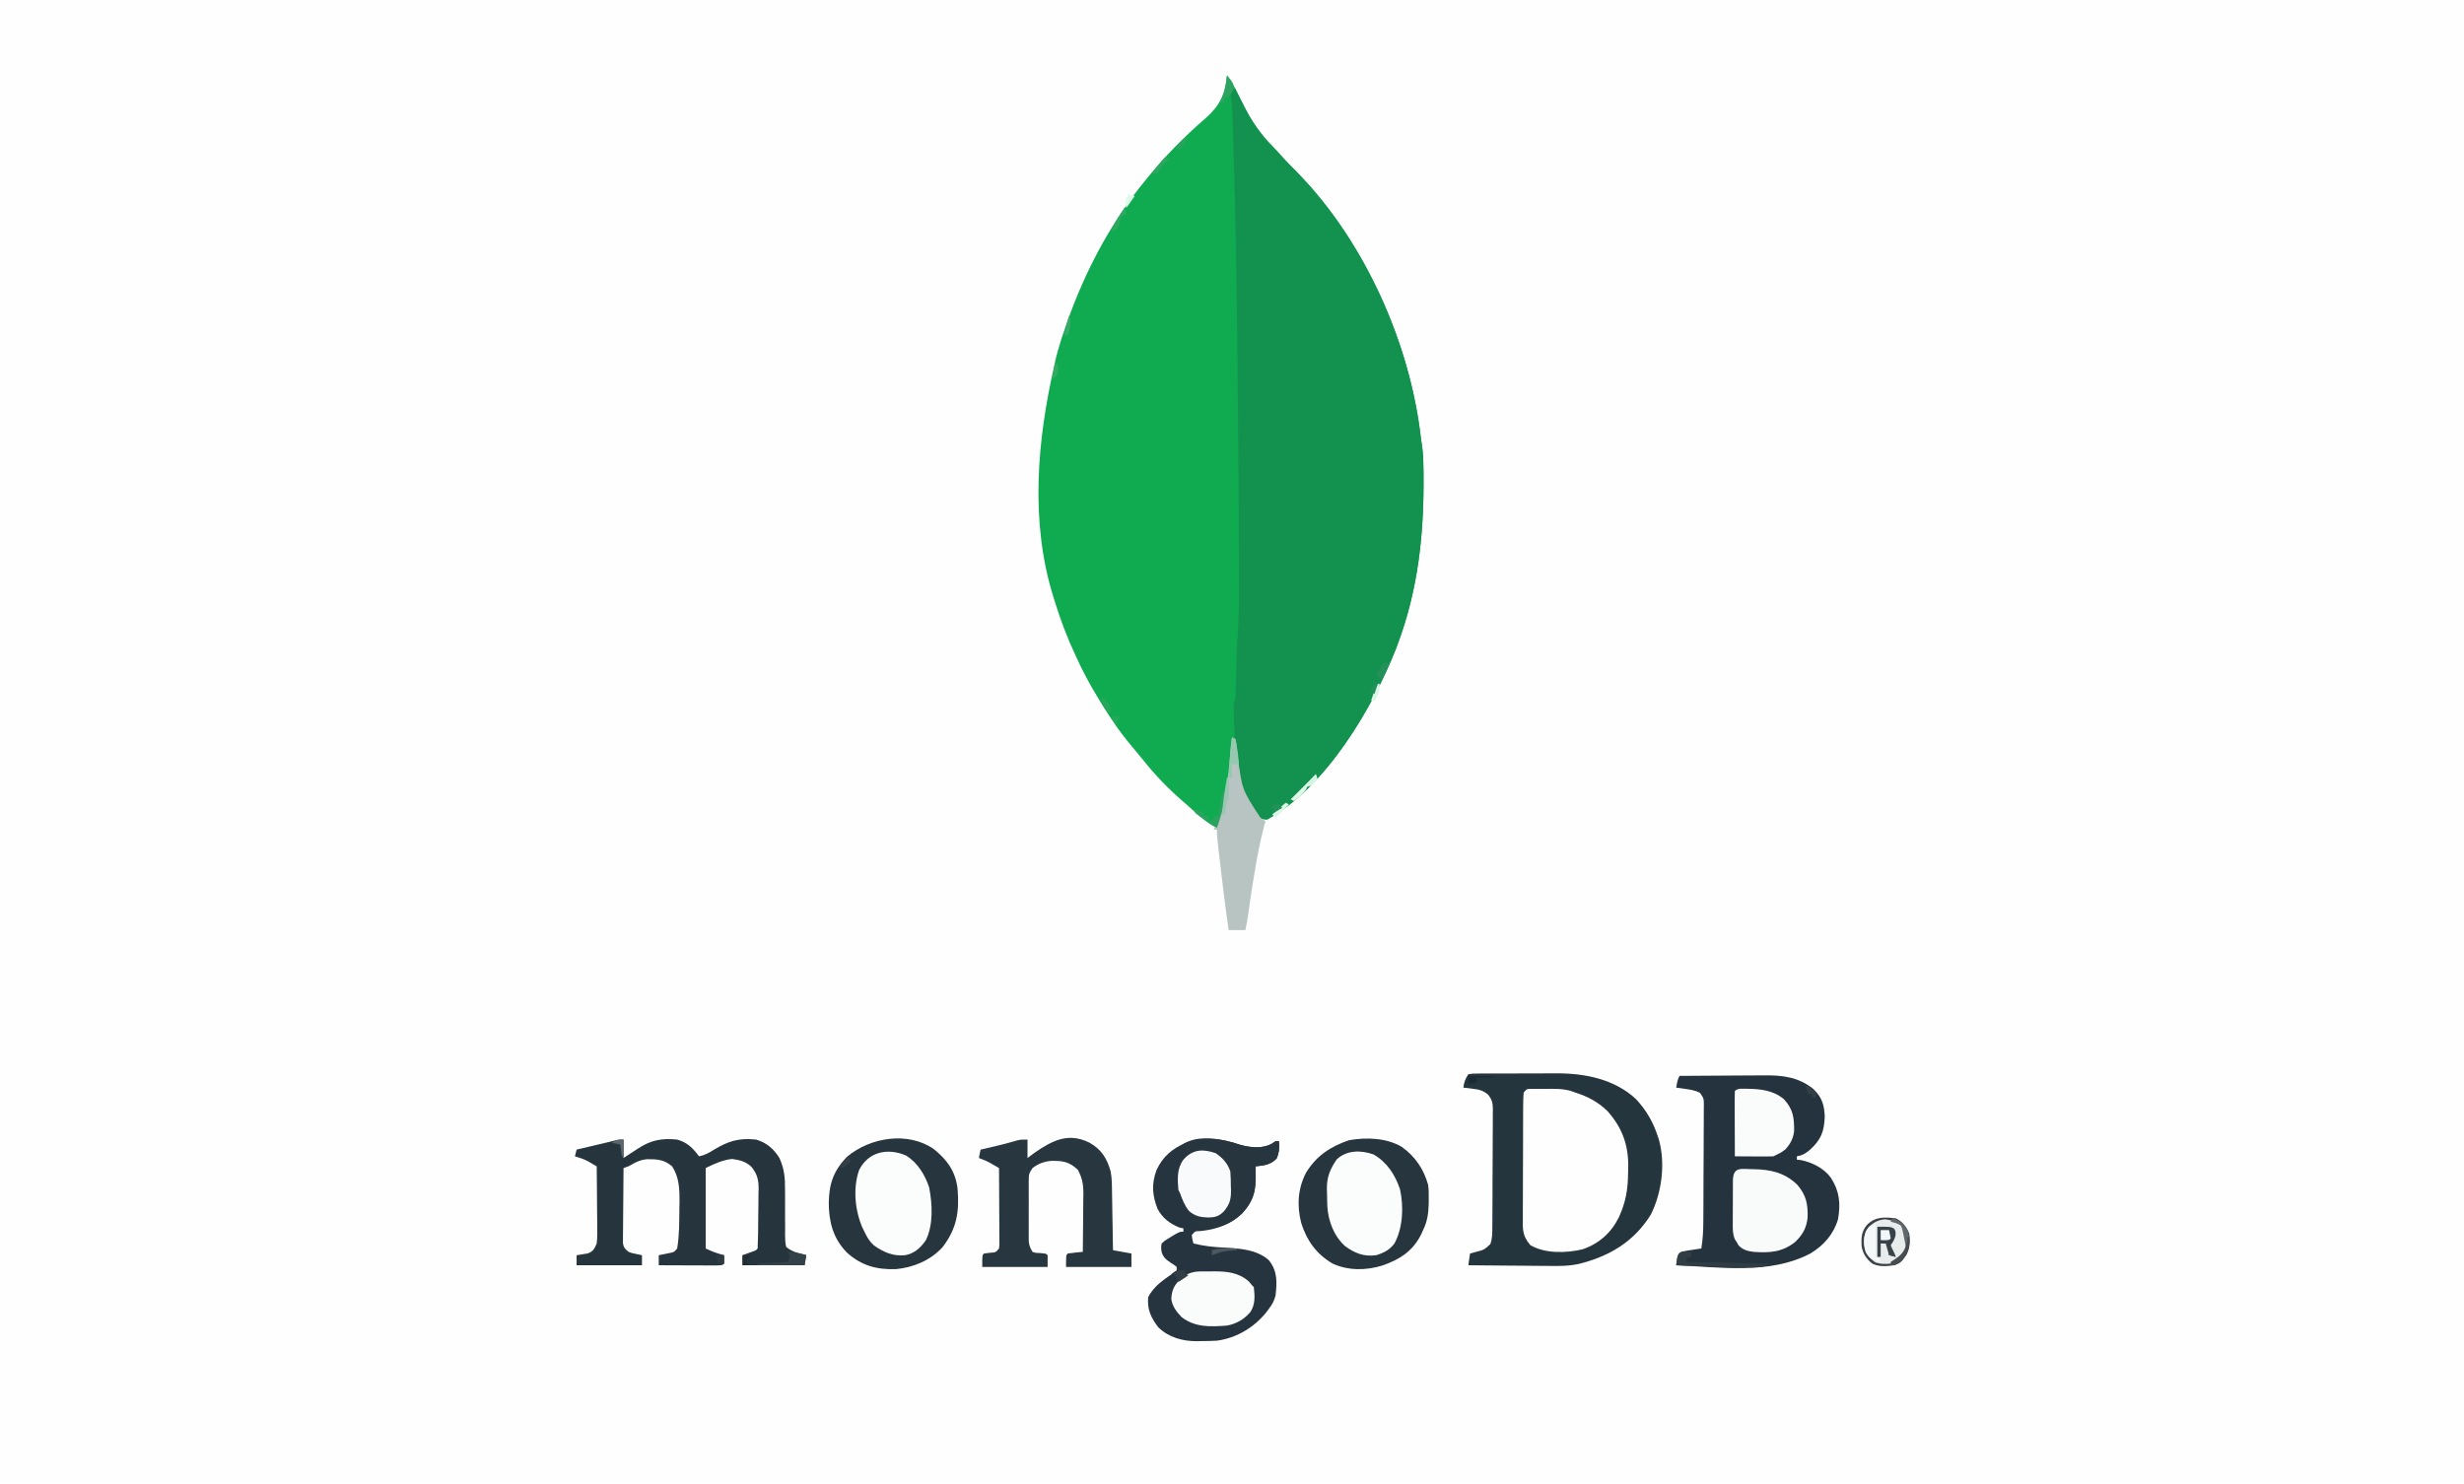
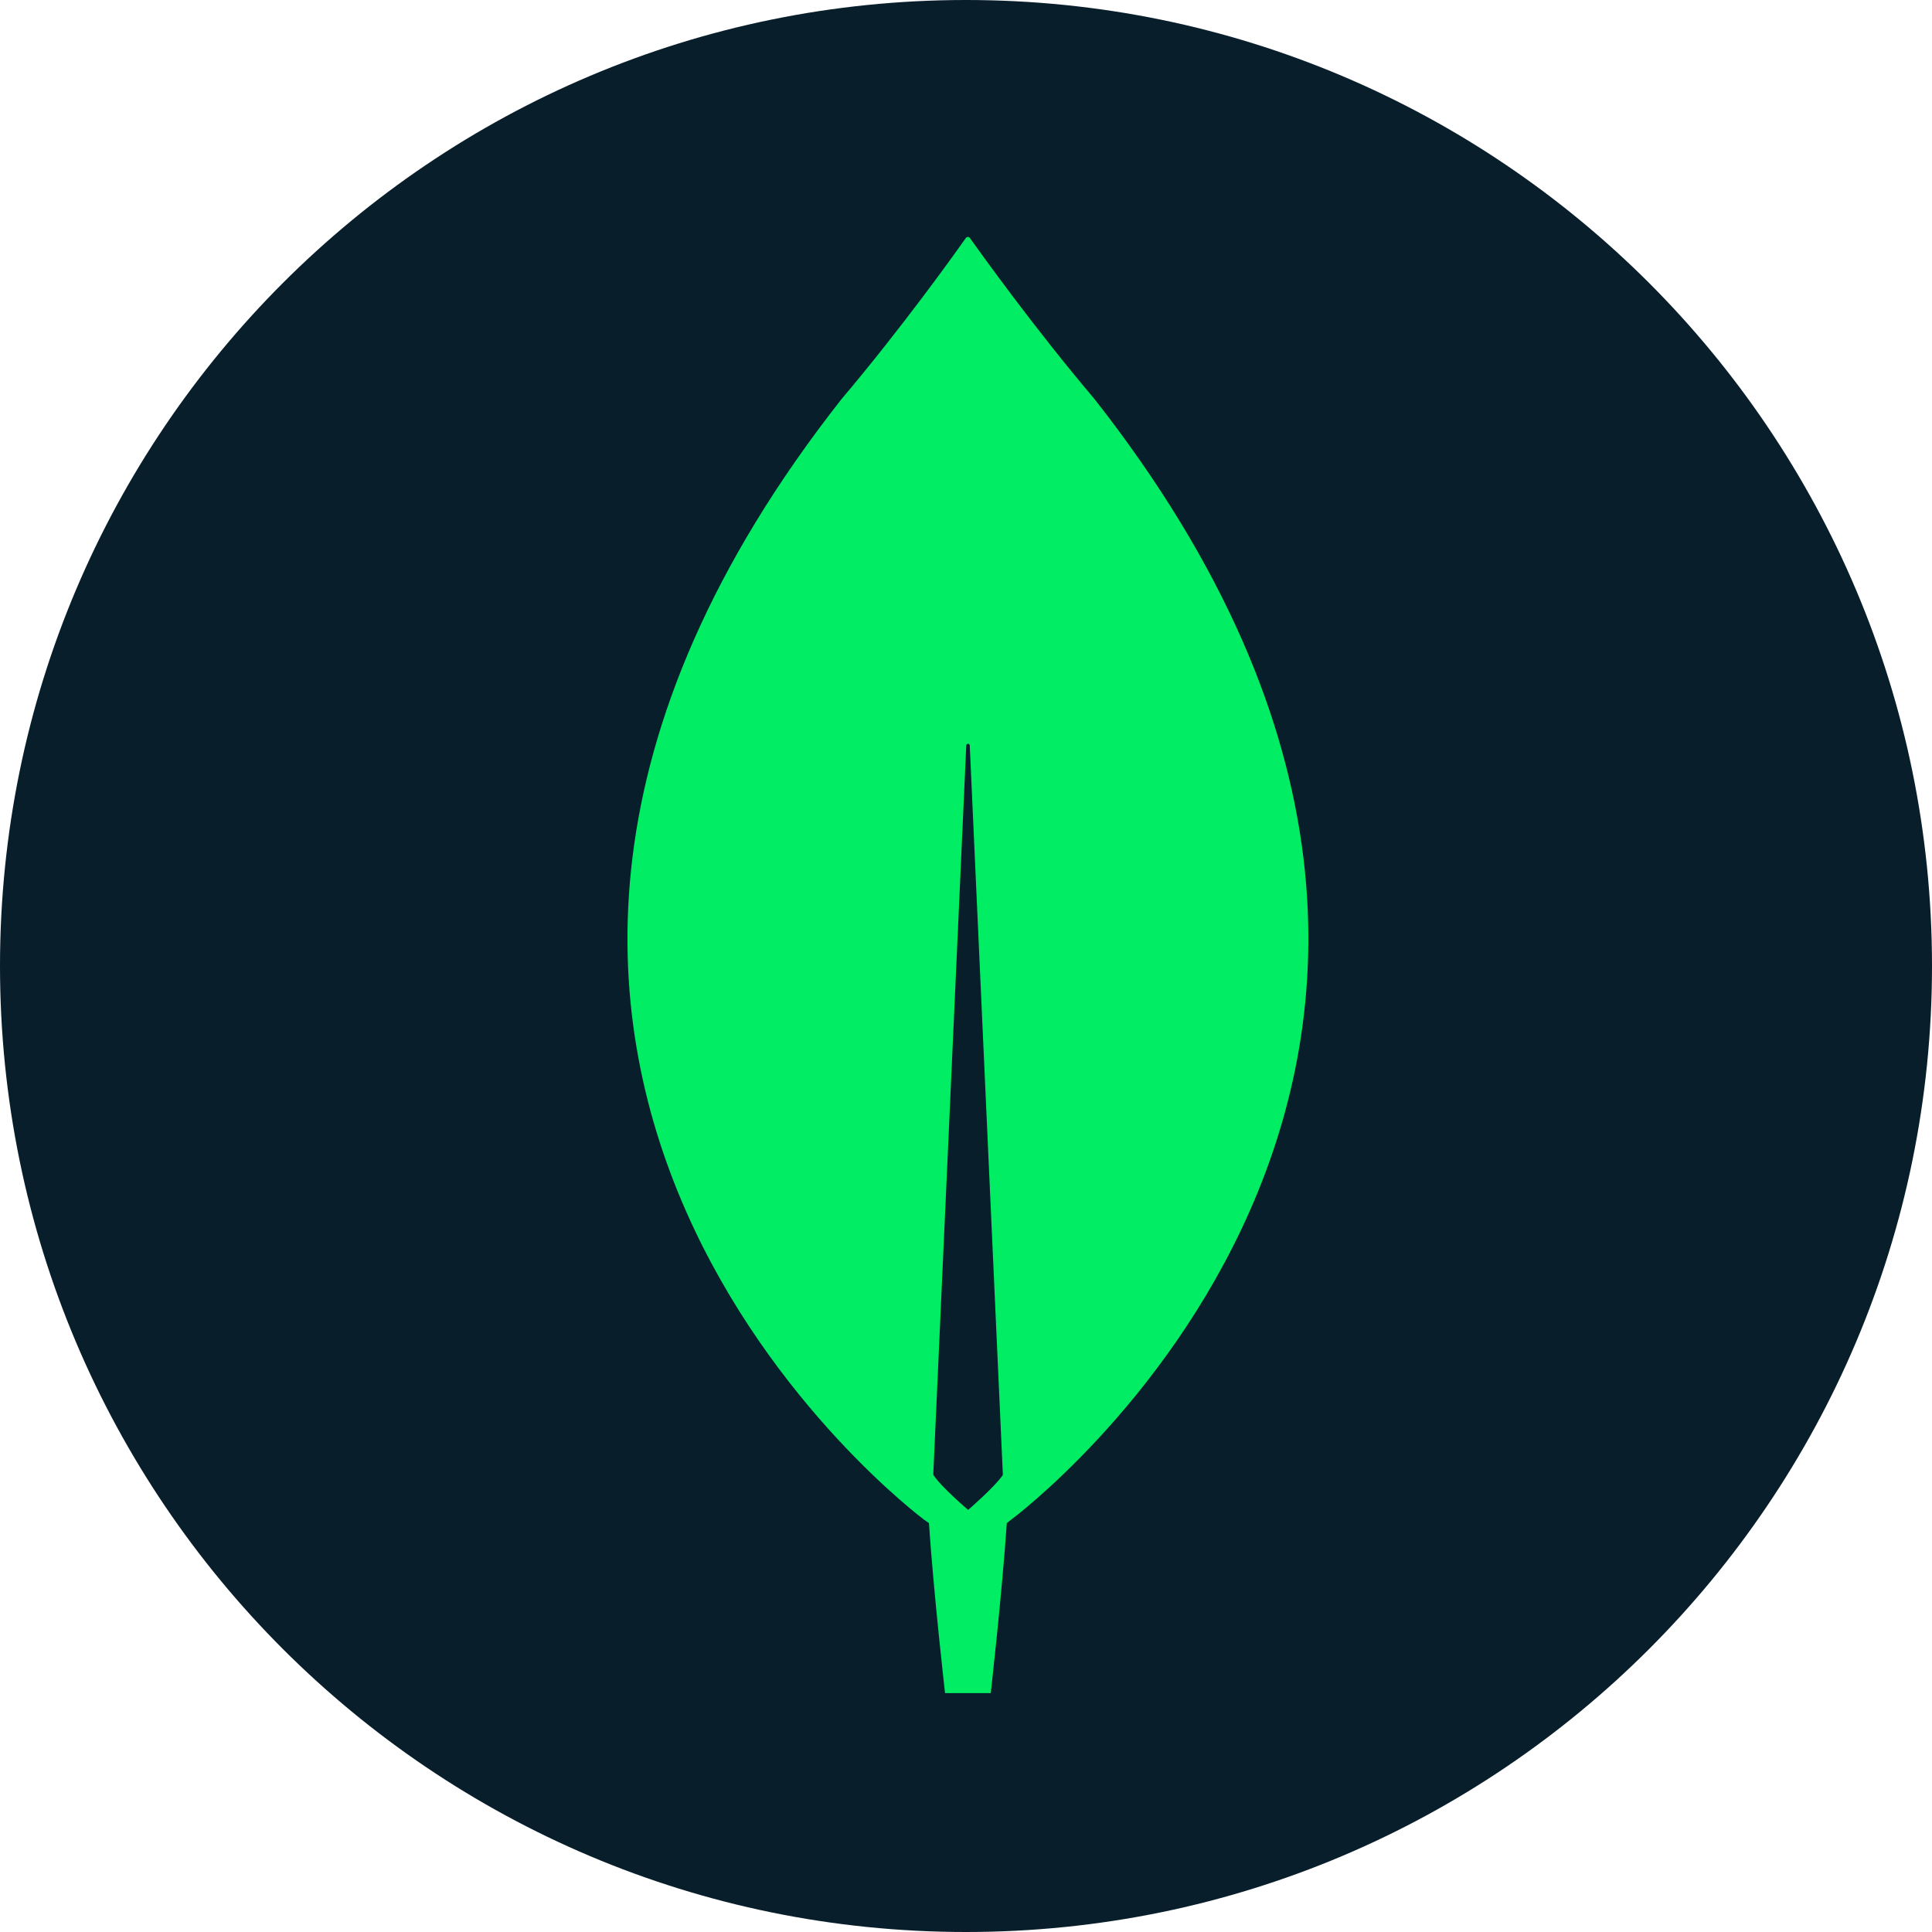
- <svg xmlns="http://www.w3.org/2000/svg" version="1.1" width="1470" height="885">
-   <path d="M0 0 C485.1 0 970.2 0 1470 0 C1470 292.05 1470 584.1 1470 885 C984.9 885 499.8 885 0 885 C0 592.95 0 300.9 0 0 Z " fill="#FEFEFE" transform="translate(0,0)" />
-   <path d="M0 0 C2.23 2.808 3.882 5.58 5.418 8.816 C6.087 10.203 6.087 10.203 6.769 11.617 C7.237 12.589 7.705 13.561 8.188 14.562 C13.359 25.084 18.725 34.189 27.293 42.332 C29.101 44.099 30.733 45.954 32.375 47.875 C35.601 51.622 39.046 55.089 42.594 58.531 C82.36 99.33 109.411 160.341 115.722 216.69 C115.942 218.52 116.22 220.343 116.517 222.163 C117.09 226.716 117.199 231.177 117.238 235.762 C117.253 237.165 117.253 237.165 117.268 238.597 C117.556 273.334 114.191 306.184 102 339 C101.658 339.924 101.317 340.849 100.965 341.801 C86.87 377.517 58.998 424.901 24 444 C20.115 443.859 19.244 443.244 16.438 440.438 C6.827 427.694 6.008 411.312 4 396 C3.9 396.855 3.8 397.711 3.696 398.592 C1.653 415.799 -0.396 432.509 -6 449 C-11.642 446.179 -15.916 442.56 -20.535 438.281 C-22.61 436.361 -24.72 434.516 -26.875 432.688 C-35.232 425.377 -42.877 417.478 -49.781 408.785 C-51.754 406.308 -53.777 403.884 -55.827 401.47 C-60.581 395.856 -64.963 390.147 -69 384 C-69.441 383.331 -69.882 382.662 -70.336 381.972 C-77.328 371.309 -83.639 360.568 -89 349 C-89.335 348.29 -89.67 347.58 -90.015 346.849 C-95.202 335.814 -99.469 324.668 -103 313 C-103.223 312.289 -103.446 311.578 -103.675 310.845 C-117.541 266.068 -113.238 218.012 -103 173 C-102.834 172.241 -102.668 171.481 -102.498 170.699 C-101.549 166.392 -100.36 162.192 -99 158 C-98.691 157.046 -98.383 156.092 -98.065 155.108 C-87.04 121.6 -71.39 90.368 -49 63 C-48.286 62.115 -48.286 62.115 -47.558 61.212 C-37.098 48.299 -25.284 36.361 -12.714 25.503 C-4.295 18.121 -0.983 11.015 0 0 Z " fill="#10AA50" transform="translate(732,45)" />
-   <path d="M0 0 C0.66 0 1.32 0 2 0 C2.445 0.884 2.445 0.884 2.899 1.785 C4.277 4.508 5.669 7.222 7.062 9.938 C7.528 10.864 7.994 11.79 8.475 12.744 C13.497 22.482 20.012 30.257 27.562 38.125 C28.256 38.858 28.95 39.591 29.666 40.346 C32.975 43.841 36.303 47.316 39.66 50.766 C79.322 91.852 106.384 152.094 112.722 208.69 C112.942 210.52 113.22 212.343 113.517 214.163 C114.09 218.716 114.199 223.177 114.238 227.762 C114.248 228.697 114.258 229.633 114.268 230.597 C114.556 265.334 111.191 298.184 99 331 C98.488 332.386 98.488 332.386 97.965 333.801 C83.87 369.517 55.998 416.901 21 436 C17.115 435.859 16.244 435.244 13.438 432.438 C2.353 417.74 1.811 397.427 1.312 379.75 C1.265 378.447 1.218 377.144 1.17 375.801 C0.867 366.265 0.867 366.265 2 364 C2.144 361.719 2.227 359.434 2.281 357.148 C2.3 356.457 2.318 355.765 2.337 355.052 C2.396 352.827 2.448 350.601 2.5 348.375 C2.569 345.487 2.642 342.599 2.719 339.711 C2.738 338.976 2.757 338.24 2.777 337.483 C2.908 332.915 3.176 328.378 3.523 323.82 C4.388 311.49 4.151 299.107 4.129 286.754 C4.125 284.469 4.123 282.184 4.121 279.899 C4.084 233.862 3.568 187.827 3.032 141.794 C3.002 139.159 2.972 136.523 2.941 133.888 C2.586 102.999 1.995 72.121 1.066 41.244 C1.001 39.091 0.937 36.937 0.873 34.783 C0.754 30.804 0.628 26.826 0.5 22.848 C0.465 21.676 0.429 20.504 0.393 19.297 C0.229 14.418 0.001 9.606 -0.594 4.76 C-0.795 2.899 -0.795 2.899 -1 1 C-0.67 0.67 -0.34 0.34 0 0 Z " fill="#13914F" transform="translate(735,53)" />
-   <path d="M0 0 C8.059 -0.07 16.117 -0.123 24.176 -0.155 C27.919 -0.171 31.662 -0.192 35.405 -0.226 C39.023 -0.259 42.64 -0.277 46.259 -0.285 C47.633 -0.29 49.007 -0.301 50.381 -0.317 C61.469 -0.443 71.215 0.707 80 8 C85.067 12.97 86.415 17.512 86.625 24.562 C86.222 33.323 84.389 38.014 78 43.938 C75.376 46.187 73.419 47.397 70 48 C70 48.66 70 49.32 70 50 C70.825 50.083 71.65 50.165 72.5 50.25 C79.326 51.713 86.242 55.148 90.379 60.926 C95.429 68.795 96.199 76.305 94.539 85.574 C91.878 94.544 85.955 101.254 78 106 C53.837 118.694 24.193 114.098 -2 113 C-1.25 107.25 -1.25 107.25 1 105 C3.82 104.367 3.82 104.367 7.125 103.875 C8.221 103.707 9.316 103.54 10.445 103.367 C11.288 103.246 12.131 103.125 13 103 C13.855 97.805 14.158 92.802 14.177 87.542 C14.184 86.726 14.19 85.911 14.197 85.071 C14.216 82.396 14.228 79.722 14.238 77.047 C14.242 76.13 14.246 75.214 14.251 74.269 C14.271 69.429 14.286 64.589 14.295 59.748 C14.306 54.745 14.341 49.743 14.38 44.74 C14.406 40.892 14.415 37.044 14.418 33.195 C14.423 31.35 14.435 29.505 14.453 27.66 C14.478 25.086 14.477 22.514 14.47 19.94 C14.489 18.795 14.489 18.795 14.509 17.626 C14.475 13.416 14.475 13.416 12.159 10.049 C9.373 8.695 6.814 8.245 3.75 7.812 C2.672 7.654 1.595 7.495 0.484 7.332 C-0.335 7.222 -1.155 7.113 -2 7 C-1.125 2.25 -1.125 2.25 0 0 Z " fill="#24333D" transform="translate(1002,642)" />
-   <path d="M0 0 C6.105 1.716 13.277 2.532 18.961 -0.625 C19.703 -1.111 20.446 -1.597 21.211 -2.098 C21.871 -2.098 22.531 -2.098 23.211 -2.098 C23.528 1.868 23.371 4.517 21.836 8.215 C18.12 12.019 14.362 12.332 9.211 12.902 C9.263 14.405 9.263 14.405 9.316 15.938 C9.583 26.612 8.632 32.962 1.156 41.047 C-5.657 47.546 -14.02 50.474 -23.289 51.465 C-26.841 51.545 -26.841 51.545 -28.789 53.902 C-28.469 56.505 -28.469 56.505 -27.789 58.902 C-21.862 60.37 -16.069 61.065 -9.977 61.34 C-0.635 61.81 9.963 62.398 17.211 68.902 C22.451 75.513 22.038 81.905 21.211 89.902 C20.398 93.073 19.178 95.302 17.211 97.902 C16.651 98.65 16.092 99.398 15.516 100.168 C8.181 109.136 -2.237 115.393 -13.789 116.902 C-16.894 117.087 -19.991 117.133 -23.102 117.152 C-24.307 117.183 -24.307 117.183 -25.537 117.215 C-34.159 117.27 -42.473 115.046 -48.789 108.902 C-53.102 103.193 -55.521 98.218 -54.789 90.902 C-51.443 84.449 -46.07 80.908 -40.238 76.82 C-39.43 76.187 -38.622 75.554 -37.789 74.902 C-37.789 74.242 -37.789 73.582 -37.789 72.902 C-39.287 71.687 -39.287 71.687 -41.164 70.527 C-43.962 68.594 -45.835 67.295 -46.789 63.902 C-47.16 61.516 -47.16 61.516 -46.789 58.902 C-44.453 56.883 -44.453 56.883 -41.414 55.09 C-40.416 54.485 -39.419 53.881 -38.391 53.258 C-35.789 51.902 -35.789 51.902 -33.789 51.902 C-33.789 51.242 -33.789 50.582 -33.789 49.902 C-35.027 49.624 -35.027 49.624 -36.289 49.34 C-41.968 47.007 -46.262 43.768 -49.188 38.277 C-52.367 30.16 -52.885 23.394 -49.824 15.137 C-46.083 7.062 -40.61 2.458 -32.582 -1.066 C-21.582 -5.007 -10.801 -3.747 0 0 Z " fill="#25343E" transform="translate(739.7891,683.0977)" />
-   <path d="M0 0 C2.638 -0.388 2.638 -0.388 6.032 -0.404 C7.936 -0.423 7.936 -0.423 9.879 -0.442 C11.276 -0.44 12.673 -0.437 14.07 -0.434 C15.509 -0.438 16.947 -0.443 18.386 -0.449 C21.414 -0.458 24.442 -0.456 27.47 -0.446 C31.305 -0.435 35.139 -0.455 38.974 -0.484 C41.954 -0.503 44.935 -0.502 47.916 -0.496 C49.326 -0.496 50.736 -0.502 52.147 -0.515 C69.27 -0.646 87.33 2.862 100.191 15.027 C106.173 21.552 110.284 28.593 113 37 C113.338 38.005 113.338 38.005 113.684 39.031 C117.661 53.297 115.454 70.731 108.812 83.875 C98.736 100.023 84.144 108.63 66.065 113.164 C59.741 114.587 53.426 114.495 46.973 114.391 C45.604 114.383 44.235 114.377 42.867 114.373 C39.321 114.358 35.775 114.319 32.229 114.275 C28.588 114.233 24.948 114.215 21.307 114.195 C14.204 114.153 7.102 114.085 0 114 C0.33 111.69 0.66 109.38 1 107 C2.072 106.711 3.145 106.422 4.25 106.125 C9.356 104.814 9.356 104.814 13.086 101.435 C14.39 97.961 14.303 94.575 14.306 90.914 C14.315 90.102 14.323 89.291 14.332 88.454 C14.356 85.773 14.364 83.092 14.371 80.41 C14.38 78.545 14.389 76.679 14.398 74.813 C14.415 70.904 14.423 66.994 14.426 63.084 C14.431 58.076 14.469 53.068 14.514 48.06 C14.544 44.207 14.551 40.355 14.552 36.502 C14.556 34.656 14.569 32.809 14.59 30.963 C14.617 28.38 14.612 25.798 14.599 23.215 C14.614 22.454 14.629 21.693 14.644 20.908 C14.59 16.951 14.146 15.184 11.657 12.044 C8.57 9.669 6.528 9.152 2.688 8.688 C1.619 8.547 0.55 8.406 -0.551 8.262 C-1.763 8.132 -1.763 8.132 -3 8 C-2.453 4.625 -1.945 2.918 0 0 Z M33 11 C32.791 13.678 32.706 16.254 32.709 18.935 C32.703 19.754 32.696 20.574 32.689 21.419 C32.67 24.138 32.666 26.858 32.664 29.578 C32.658 31.467 32.651 33.355 32.644 35.244 C32.632 39.208 32.628 43.173 32.629 47.137 C32.63 52.213 32.602 57.288 32.568 62.363 C32.546 66.266 32.542 70.17 32.543 74.073 C32.54 75.944 32.531 77.814 32.516 79.685 C32.496 82.306 32.502 84.927 32.514 87.548 C32.503 88.318 32.492 89.088 32.48 89.881 C32.54 95.065 33.683 98.034 37 102 C45.67 107.151 58.667 106.804 68.256 104.445 C78.073 101.038 85.177 94.633 89.777 85.453 C94.027 76.059 95.227 68.74 95.312 58.5 C95.342 57.379 95.371 56.257 95.4 55.102 C95.499 42.012 91.7 31.797 83 22 C77.408 16.58 71.373 13.379 64 11 C62.978 10.64 61.956 10.281 60.902 9.91 C55.91 8.509 50.834 8.709 45.688 8.75 C44.687 8.742 43.686 8.735 42.654 8.727 C41.7 8.729 40.745 8.732 39.762 8.734 C38.895 8.737 38.028 8.739 37.135 8.741 C34.786 8.803 34.786 8.803 33 11 Z " fill="#25353E" transform="translate(876,641)" />
-   <path d="M0 0 C7.904 6.427 12.858 13.2 14.088 23.576 C15.233 37.372 13.632 47.339 5.105 58.48 C-2.042 66.331 -12.372 70.646 -22.805 71.57 C-34.261 71.916 -43.301 69.472 -51.93 61.676 C-60.177 53.234 -62.659 43.52 -62.75 32.062 C-62.552 20.588 -59.991 13.043 -51.961 4.586 C-38.021 -7.155 -15.426 -10.804 0 0 Z " fill="#26353E" transform="translate(557.1875,685.75)" />
-   <path d="M0 0 C7.886 5.627 13.034 13.239 15.609 22.559 C16.001 25.553 16.04 28.48 15.984 31.496 C15.975 32.289 15.966 33.081 15.956 33.898 C15.809 39.582 15.168 44.42 12.609 49.559 C12.281 50.301 11.952 51.044 11.613 51.809 C6.648 61.979 -1.009 66.961 -11.473 70.648 C-21.295 73.712 -31.886 73.895 -41.391 69.559 C-51.012 63.879 -56.763 55.92 -60.078 45.371 C-62.742 35.012 -62.157 24.704 -57.137 15.18 C-50.926 5.178 -42.623 -0.311 -31.57 -4.059 C-21.217 -5.877 -9.115 -5.496 0 0 Z " fill="#26353E" transform="translate(836.3906,684.4414)" />
-   <path d="M0 0 C0 3.63 0 7.26 0 11 C0.953 10.374 1.905 9.747 2.887 9.102 C4.153 8.276 5.42 7.45 6.688 6.625 C7.313 6.213 7.939 5.8 8.584 5.375 C16.403 0.299 22.613 -0.908 32 0 C38.004 1.685 41.402 5.052 45 10 C48.436 9.352 50.871 7.987 53.812 6.125 C62.407 0.928 68.872 -1.103 79 0 C85.116 1.668 89.72 5.621 93 11 C95.864 17.378 96.405 22.577 96.336 29.52 C96.348 31.531 96.361 33.542 96.375 35.553 C96.379 38.698 96.375 41.842 96.36 44.987 C96.352 48.04 96.373 51.092 96.398 54.145 C96.385 55.088 96.372 56.032 96.358 57.004 C96.386 59.436 96.454 61.63 97 64 C100.457 67.069 104.559 67.868 109 69 C108.67 70.98 108.34 72.96 108 75 C95.79 75 83.58 75 71 75 C71 73.02 71 71.04 71 69 C71.566 68.795 72.132 68.59 72.715 68.379 C73.448 68.109 74.182 67.84 74.938 67.562 C75.668 67.296 76.399 67.029 77.152 66.754 C78.983 66.146 78.983 66.146 80 65 C80.294 58.982 80.314 52.962 80.35 46.938 C80.367 44.906 80.394 42.875 80.432 40.845 C80.487 37.914 80.509 34.985 80.523 32.055 C80.557 30.703 80.557 30.703 80.592 29.323 C80.574 23.925 79.755 20.645 76.405 16.367 C73.032 13.085 69.224 12.162 64.688 11.562 C59.037 12.233 54.064 14.468 49 17 C49 32.84 49 48.68 49 65 C54.48 67.455 54.48 67.455 60 69 C60.043 70.666 60.041 72.334 60 74 C59 75 59 75 55.398 75.114 C53.795 75.113 52.193 75.108 50.59 75.098 C49.748 75.096 48.906 75.095 48.038 75.093 C45.338 75.088 42.638 75.075 39.938 75.062 C38.111 75.057 36.285 75.053 34.459 75.049 C29.973 75.038 25.486 75.021 21 75 C21 73.02 21 71.04 21 69 C21.626 68.879 22.253 68.758 22.898 68.633 C23.716 68.465 24.533 68.298 25.375 68.125 C26.187 67.963 26.999 67.8 27.836 67.633 C30.187 67.133 30.187 67.133 32 65 C33.299 57.078 33.253 49.074 33.312 41.062 C33.342 39.756 33.371 38.45 33.4 37.104 C33.45 29.534 33.205 22.538 29 16 C24.288 11.889 19.904 11.671 13.863 11.703 C10.264 12.076 7.743 13.203 4.656 15.027 C3 16 3 16 0 17 C-0.076 23.639 -0.129 30.277 -0.165 36.916 C-0.18 39.175 -0.2 41.434 -0.226 43.693 C-0.263 46.937 -0.28 50.181 -0.293 53.426 C-0.308 54.438 -0.324 55.451 -0.34 56.494 C-0.34 57.435 -0.34 58.376 -0.341 59.345 C-0.347 60.173 -0.354 61.002 -0.361 61.855 C0.086 64.509 0.905 65.364 3 67 C5.033 67.778 5.033 67.778 7.188 68.188 C8.446 68.456 9.704 68.724 11 69 C11 70.98 11 72.96 11 75 C-1.87 75 -14.74 75 -28 75 C-28 73.02 -28 71.04 -28 69 C-27.385 68.914 -26.77 68.827 -26.137 68.738 C-25.328 68.598 -24.52 68.457 -23.688 68.312 C-22.887 68.185 -22.086 68.057 -21.262 67.926 C-17.971 66.579 -17.449 65.264 -16 62 C-15.59 58.48 -15.651 54.989 -15.707 51.449 C-15.713 49.928 -15.713 49.928 -15.72 48.377 C-15.737 45.147 -15.774 41.917 -15.812 38.688 C-15.828 36.494 -15.841 34.301 -15.854 32.107 C-15.887 26.738 -15.937 21.369 -16 16 C-17.084 15.366 -18.168 14.732 -19.285 14.078 C-19.895 13.721 -20.505 13.365 -21.133 12.997 C-23.656 11.65 -26.262 10.801 -29 10 C-28.67 8.68 -28.34 7.36 -28 6 C-27.38 5.854 -26.759 5.708 -26.12 5.557 C-23.309 4.894 -20.498 4.228 -17.688 3.562 C-16.223 3.217 -16.223 3.217 -14.729 2.865 C-13.322 2.532 -13.322 2.532 -11.887 2.191 C-11.023 1.987 -10.159 1.783 -9.268 1.573 C-3.038 0 -3.038 0 0 0 Z " fill="#25343D" transform="translate(372,680)" />
-   <path d="M0 0 C7.053 3.973 10.42 9.332 12.563 16.993 C13.425 21.172 13.366 25.403 13.418 29.656 C13.437 30.645 13.457 31.634 13.477 32.653 C13.536 35.791 13.583 38.928 13.629 42.066 C13.667 44.202 13.706 46.339 13.746 48.475 C13.842 53.693 13.926 58.911 14.004 64.129 C19.449 65.119 19.449 65.119 25.004 66.129 C25.004 68.769 25.004 71.409 25.004 74.129 C12.134 74.129 -0.736 74.129 -13.996 74.129 C-13.996 67.129 -13.996 67.129 -12.996 66.129 C-11.481 65.897 -9.959 65.717 -8.434 65.566 C-7.194 65.441 -7.194 65.441 -5.93 65.312 C-5.292 65.252 -4.654 65.191 -3.996 65.129 C-3.922 59.276 -3.867 53.423 -3.831 47.569 C-3.816 45.58 -3.796 43.591 -3.77 41.601 C-3.733 38.734 -3.716 35.867 -3.703 33 C-3.688 32.117 -3.672 31.235 -3.656 30.326 C-3.655 24.816 -4.359 20.998 -6.996 16.129 C-12.289 11.224 -15.817 10.789 -22.871 10.84 C-27.161 11.237 -30.572 12.504 -33.996 15.129 C-36.054 18.215 -36.247 18.865 -36.255 22.353 C-36.261 23.201 -36.267 24.049 -36.274 24.922 C-36.27 25.835 -36.266 26.747 -36.262 27.688 C-36.264 28.628 -36.266 29.569 -36.268 30.538 C-36.269 32.528 -36.265 34.517 -36.257 36.507 C-36.246 39.551 -36.257 42.595 -36.27 45.639 C-36.268 47.572 -36.266 49.505 -36.262 51.438 C-36.266 52.348 -36.27 53.259 -36.274 54.197 C-36.268 55.048 -36.261 55.898 -36.255 56.775 C-36.253 57.521 -36.252 58.267 -36.25 59.036 C-35.956 61.457 -35.286 63.066 -33.996 65.129 C-32.074 65.789 -32.074 65.789 -29.934 65.816 C-25.996 66.129 -25.996 66.129 -24.996 67.129 C-24.996 69.439 -24.996 71.749 -24.996 74.129 C-37.866 74.129 -50.736 74.129 -63.996 74.129 C-63.996 67.129 -63.996 67.129 -62.996 66.129 C-61.295 65.912 -61.295 65.912 -59.559 65.691 C-55.956 65.48 -55.956 65.48 -53.996 63.129 C-53.704 60.987 -53.704 60.987 -53.769 58.496 C-53.769 57.535 -53.769 56.574 -53.77 55.584 C-53.78 54.544 -53.79 53.505 -53.801 52.434 C-53.804 51.371 -53.806 50.308 -53.809 49.214 C-53.821 45.81 -53.846 42.407 -53.871 39.004 C-53.881 36.701 -53.89 34.397 -53.898 32.094 C-53.921 26.439 -53.954 20.784 -53.996 15.129 C-55.091 14.495 -56.185 13.86 -57.312 13.207 C-57.928 12.85 -58.544 12.494 -59.178 12.126 C-61.38 10.918 -63.637 9.987 -65.996 9.129 C-65.666 7.479 -65.336 5.829 -64.996 4.129 C-64.185 3.947 -63.374 3.765 -62.539 3.578 C-56.081 2.112 -49.691 0.543 -43.336 -1.32 C-40.996 -1.871 -40.996 -1.871 -36.996 -1.871 C-36.996 1.759 -36.996 5.389 -36.996 9.129 C-35.573 8.077 -34.15 7.025 -32.684 5.941 C-21.911 -1.545 -12.405 -6.192 0 0 Z " fill="#27363F" transform="translate(649.9961,681.8711)" />
-   <path d="M0 0 C6.928 4.18 11.499 11.583 13.965 19.141 C15.872 29.024 16.544 41.438 11.965 50.645 C8.782 55.201 5.174 58.534 -0.375 59.562 C-7.636 60.274 -13.077 57.839 -18.949 53.785 C-21.675 51.287 -22.971 49.074 -24.562 45.75 C-25.295 44.255 -25.295 44.255 -26.043 42.73 C-30.356 32.472 -31.559 19.523 -27.875 8.812 C-22.41 -2.118 -11.06 -4.626 0 0 Z " fill="#FBFCFC" transform="translate(540.375,689.4375)" />
-   <path d="M0 0 C7.986 4.616 12.808 12.042 15.715 20.609 C18.042 30.946 17.574 43.623 12.461 53.082 C9.551 56.99 6.099 58.714 1.527 60.109 C-5.609 61.123 -11.284 58.947 -17.035 54.672 C-23.708 48.661 -27.067 39.684 -27.609 30.892 C-27.715 28.338 -27.757 25.79 -27.785 23.234 C-27.814 22.375 -27.843 21.515 -27.873 20.629 C-27.943 13.492 -26.021 8.842 -22.043 3.016 C-16.175 -2.694 -7.454 -2.685 0 0 Z " fill="#FBFCFC" transform="translate(819.4727,688.8906)" />
-   <path d="M0 0 C6.105 1.716 13.277 2.532 18.961 -0.625 C19.703 -1.111 20.446 -1.597 21.211 -2.098 C21.871 -2.098 22.531 -2.098 23.211 -2.098 C23.528 1.868 23.371 4.517 21.836 8.215 C18.12 12.019 14.362 12.332 9.211 12.902 C9.263 14.405 9.263 14.405 9.316 15.938 C9.583 26.615 8.624 32.944 1.168 41.043 C-5.843 47.704 -13.473 50.197 -23.066 49.973 C-23.635 49.949 -24.203 49.926 -24.789 49.902 C-25.191 48.448 -25.191 48.448 -25.602 46.965 C-25.993 45.954 -26.385 44.944 -26.789 43.902 C-27.779 43.572 -28.769 43.242 -29.789 42.902 C-30.564 41.284 -31.322 39.653 -31.961 37.977 C-32.758 35.874 -32.758 35.874 -33.867 33.859 C-37.105 27.601 -37.636 21.883 -36.789 14.902 C-35.414 11.402 -35.414 11.402 -33.789 8.902 C-32.277 6.116 -31.789 5.15 -31.789 1.902 C-33.439 1.902 -35.089 1.902 -36.789 1.902 C-27.75 -7.136 -10.601 -3.678 0 0 Z " fill="#27353F" transform="translate(739.7891,683.0977)" />
-   <path d="M0 0 C10.041 0.159 18.615 2.175 25.948 9.416 C31.238 15.596 32.243 21.073 31.952 29.194 C31.2 35.387 28.836 39.393 24.323 43.627 C16.635 49.58 9.121 50.008 -0.427 49.315 C-4.043 48.814 -6.624 48.145 -9.24 45.44 C-9.827 44.388 -9.827 44.388 -10.427 43.315 C-10.777 42.79 -11.126 42.265 -11.487 41.724 C-12.902 38.098 -12.692 34.482 -12.657 30.647 C-12.657 29.811 -12.657 28.976 -12.656 28.115 C-12.653 26.354 -12.645 24.593 -12.633 22.833 C-12.614 20.127 -12.612 17.421 -12.613 14.715 C-12.608 13.005 -12.602 11.295 -12.595 9.584 C-12.594 8.771 -12.593 7.957 -12.592 7.119 C-12.514 -1.983 -7.769 0.007 0 0 Z " fill="#F9FAFA" transform="translate(1046.427,697.6853)" />
-   <path d="M0 0 C0.66 0.33 1.32 0.66 2 1 C2.439 2.819 2.439 2.819 2.711 5.199 C2.819 6.072 2.927 6.945 3.039 7.845 C3.15 8.783 3.261 9.721 3.375 10.688 C5.95 31.17 5.95 31.17 17 48 C17.99 48.66 18.98 49.32 20 50 C19.769 50.807 19.539 51.614 19.301 52.445 C16.757 61.917 14.968 71.449 13.375 81.125 C13.169 82.374 12.963 83.624 12.751 84.911 C11.562 92.253 10.467 99.604 9.452 106.972 C9.049 109.672 8.563 112.33 8 115 C4.7 115 1.4 115 -2 115 C-3.949 101.462 -5.633 87.901 -7.188 74.312 C-7.278 73.527 -7.368 72.742 -7.461 71.933 C-7.72 69.681 -7.976 67.428 -8.23 65.176 C-8.379 63.865 -8.527 62.555 -8.68 61.204 C-9 58 -9 58 -9 55 C-9.66 55 -10.32 55 -11 55 C-10.549 54.122 -10.549 54.122 -10.09 53.227 C-2.335 37.384 -2.048 17.242 0 0 Z " fill="#B7C4C1" transform="translate(735,440)" />
-   <path d="M0 0 C1.512 -0.024 1.512 -0.024 3.055 -0.049 C10.916 -0.054 17.804 0.626 23.875 5.938 C24.535 6.721 25.195 7.505 25.875 8.312 C26.37 8.807 26.37 8.807 26.875 9.312 C27.513 14.579 27.838 19.697 24.812 24.25 C21.179 28.555 16.429 31.291 10.875 32.312 C1.079 33.025 -7.915 33.534 -16.125 27.312 C-19.201 24.16 -21.875 20.685 -22.348 16.199 C-21.924 10.383 -20.231 7.608 -15.914 3.723 C-10.593 -0.472 -6.557 -0.02 0 0 Z " fill="#FAFBFB" transform="translate(721.125,758.6875)" />
-   <path d="M0 0 C7.972 0.089 15.659 0.923 21.953 6.219 C27.494 12.255 28.104 17.184 28.035 25.262 C27.513 29.847 25.797 32.949 22.688 36.312 C20 38.25 20 38.25 17.688 39.312 C16.698 39.807 16.698 39.807 15.688 40.312 C13.947 40.397 12.203 40.42 10.461 40.41 C9.43 40.407 8.398 40.404 7.336 40.4 C5.716 40.388 5.716 40.388 4.062 40.375 C2.431 40.368 2.431 40.368 0.766 40.361 C-1.927 40.35 -4.62 40.333 -7.312 40.312 C-7.337 34.777 -7.355 29.241 -7.367 23.705 C-7.372 21.82 -7.379 19.935 -7.388 18.051 C-7.4 15.347 -7.406 12.644 -7.41 9.941 C-7.415 9.093 -7.42 8.246 -7.426 7.372 C-7.426 5.352 -7.375 3.332 -7.312 1.312 C-5.446 -0.554 -2.501 0.052 0 0 Z " fill="#FAFBFB" transform="translate(1042.312,649.6875)" />
-   <path d="M0 0 C4.126 2.879 7.065 6.009 8.688 10.875 C8.961 13.808 8.965 16.743 9 19.688 C9.029 20.482 9.058 21.277 9.088 22.096 C9.146 27.525 8.336 30.6 4.688 34.875 C1.677 37.769 -0.479 38.328 -4.625 38.375 C-9.246 38.221 -12.309 37.557 -15.879 34.578 C-18.548 31.407 -19.904 27.73 -21.312 23.875 C-21.642 23.215 -21.973 22.555 -22.312 21.875 C-22.814 15.429 -23.275 9.29 -19.312 3.875 C-13.755 -2.36 -7.771 -2.639 0 0 Z " fill="#F9FAFB" transform="translate(725.3125,688.125)" />
-   <path d="M0 0 C4.003 1.903 6.314 4.958 8 9 C8.729 13.588 8.487 17.728 6.312 21.875 C2.796 26.627 2.796 26.627 -1 28 C-5.433 28.603 -9.875 29.058 -13.977 27.016 C-17.651 24.083 -19.673 21.051 -20.406 16.449 C-20.581 11.313 -20.544 7.903 -17.125 3.875 C-12.213 -1.085 -6.71 -0.788 0 0 Z " fill="#E9ECED" transform="translate(1131,727)" />
-   <path d="M0 0 C8 0 8 0 10.062 1.188 C11 3 11 3 10.812 5.5 C10 8 10 8 8 11 C9.301 14.675 9.301 14.675 11 18 C9.68 17.67 8.36 17.34 7 17 C6.34 14.69 5.68 12.38 5 10 C4.01 10 3.02 10 2 10 C2 12.64 2 15.28 2 18 C1.34 18 0.68 18 0 18 C0 12.06 0 6.12 0 0 Z " fill="#364148" transform="translate(1120,732)" />
-   <path d="M0 0 C4.003 1.903 6.314 4.958 8 9 C8.729 13.588 8.487 17.728 6.312 21.875 C2.796 26.627 2.796 26.627 -1 28 C-5.433 28.603 -9.875 29.058 -13.977 27.016 C-17.651 24.083 -19.673 21.051 -20.406 16.449 C-20.581 11.313 -20.544 7.903 -17.125 3.875 C-12.213 -1.085 -6.71 -0.788 0 0 Z M-16 5 C-19.132 9.344 -19.372 12.759 -18.578 17.883 C-17.518 21.766 -15.379 24.001 -12.188 26.312 C-8.933 27.335 -6.395 27.351 -3 27 C0.922 24.888 3.647 22.774 6 19 C6.744 14.515 6.5 10.305 4.875 6.062 C1.551 2.406 -1.641 1.17 -6.5 0.562 C-10.765 1.096 -12.756 2.198 -16 5 Z " fill="#3B4145" transform="translate(1131,727)" />
-   <path d="M0 0 C0.949 0.041 1.897 0.083 2.875 0.125 C2.875 1.115 2.875 2.105 2.875 3.125 C1.885 3.455 0.895 3.785 -0.125 4.125 C-0.125 4.785 -0.125 5.445 -0.125 6.125 C24.625 6.62 24.625 6.62 49.875 7.125 C46.165 8.98 45.086 9.375 41.219 9.355 C40.291 9.354 39.364 9.353 38.408 9.352 C37.407 9.339 36.406 9.326 35.375 9.312 C34.338 9.306 33.301 9.3 32.232 9.293 C19.44 9.172 6.656 8.661 -6.125 8.125 C-5.092 0.204 -5.092 0.204 0 0 Z " fill="#313D44" transform="translate(1006.125,746.875)" />
-   <path d="M0 0 C0 6.27 0 12.54 0 19 C0.99 19.33 1.98 19.66 3 20 C2.67 20.66 2.34 21.32 2 22 C-1.912 20.731 -4.095 19.715 -6 16 C-7.14 11.397 -7.359 8.005 -5.75 3.5 C-4.036 1.052 -3.195 0 0 0 Z " fill="#F5F8F8" transform="translate(1119,731)" />
-   <path d="M0 0 C7.625 0.875 7.625 0.875 11 2 C10.67 3.98 10.34 5.96 10 8 C0.76 8 -8.48 8 -18 8 C-18 7.67 -18 7.34 -18 7 C-12.06 6.67 -6.12 6.34 0 6 C1.398 2.253 1.398 2.253 0 0 Z " fill="#354148" transform="translate(470,747)" />
-   <path d="M0 0 C0.66 0.33 1.32 0.66 2 1 C2.633 3.766 2.633 3.766 3.125 7.25 C3.293 8.39 3.46 9.529 3.633 10.703 C3.946 13.511 4.074 16.18 4 19 C3.67 18.01 3.34 17.02 3 16 C2.01 16 1.02 16 0 16 C0 18.64 0 21.28 0 24 C-0.66 24 -1.32 24 -2 24 C-1.036 7.107 -1.036 7.107 0 0 Z " fill="#96C9B0" transform="translate(735,440)" />
-   <path d="M0 0 C1.305 3.66 0.681 6.174 -0.312 9.875 C-0.594 10.929 -0.875 11.984 -1.164 13.07 C-2.023 16.08 -2.937 19.055 -4 22 C-5.65 21.01 -7.3 20.02 -9 19 C-7.71 17.624 -6.373 16.292 -5 15 C-4.34 15 -3.68 15 -3 15 C-3.021 14.196 -3.041 13.391 -3.062 12.562 C-3 10 -3 10 -2 9 C-1.794 7.672 -1.634 6.337 -1.5 5 C-1.111 1.111 -1.111 1.111 0 0 Z " fill="#29A35D" transform="translate(730,472)" />
-   <path d="M0 0 C3.795 4.62 3.795 4.62 4 8 C2.688 10.75 2.688 10.75 1 13 C0.34 13 -0.32 13 -1 13 C-1.33 14.32 -1.66 15.64 -2 17 C-2.66 16.67 -3.32 16.34 -4 16 C-3.288 14.268 -3.288 14.268 -2.562 12.5 C-0.978 8.314 -0.397 4.448 0 0 Z " fill="#2CA460" transform="translate(732,45)" />
-   <path d="M0 0 C0.33 0.99 0.66 1.98 1 3 C-0.29 4.376 -1.627 5.708 -3 7 C-3.66 7 -4.32 7 -5 7 C-5.206 7.557 -5.412 8.114 -5.625 8.688 C-7.55 11.925 -10.039 13.682 -13 16 C-13.66 15.67 -14.32 15.34 -15 15 C-10.05 10.05 -5.1 5.1 0 0 Z " fill="#DDF7E8" transform="translate(785,462)" />
-   <path d="M0 0 C0 0.66 0 1.32 0 2 C0.66 2.33 1.32 2.66 2 3 C0.02 4.32 -1.96 5.64 -4 7 C-4.433 6.041 -4.433 6.041 -4.875 5.062 C-5.828 2.848 -5.828 2.848 -8 2 C-4.772 -0.152 -3.716 -0.201 0 0 Z " fill="#323E46" transform="translate(707,758)" />
-   <path d="M0 0 C1.65 0 3.3 0 5 0 C5.382 1.656 5.714 3.325 6 5 C5 6 5 6 2.438 6.062 C1.231 6.032 1.231 6.032 0 6 C0 4.02 0 2.04 0 0 Z " fill="#F2F7F9" transform="translate(1122,734)" />
-   <path d="M0 0 C4.421 1.351 6.443 3.165 9 7 C10.458 10.476 9.742 13.373 9 17 C8.67 17 8.34 17 8 17 C7.867 16.313 7.734 15.626 7.598 14.918 C7.421 14.017 7.244 13.116 7.062 12.188 C6.888 11.294 6.714 10.401 6.535 9.48 C6.023 6.886 6.023 6.886 5 4 C1.992 2.775 1.992 2.775 -1 2 C-0.67 1.34 -0.34 0.68 0 0 Z " fill="#61676B" transform="translate(1129,727)" />
-   <path d="M0 0 C0.33 0 0.66 0 1 0 C1.027 2.146 1.046 4.292 1.062 6.438 C1.074 7.632 1.086 8.827 1.098 10.059 C1 13 1 13 0 14 C-0.231 15.347 -0.412 16.704 -0.562 18.062 C-0.707 19.362 -0.851 20.661 -1 22 C-1.66 22 -2.32 22 -3 22 C-2.377 14.593 -1.295 7.318 0 0 Z " fill="#99C8B2" transform="translate(732,464)" />
-   <path d="M0 0 C0.33 0 0.66 0 1 0 C1.501 6.142 0.485 9.103 -3 14 C-7.065 17 -7.065 17 -10 17 C-10 16.34 -10 15.68 -10 15 C-8.608 14.103 -8.608 14.103 -7.188 13.188 C-2.846 10.208 -1.376 7.81 -0.312 2.688 C-0.209 1.801 -0.106 0.914 0 0 Z " fill="#464C50" transform="translate(1138,738)" />
-   <path d="M0 0 C4.95 0 9.9 0 15 0 C15 0.33 15 0.66 15 1 C11.7 1 8.4 1 5 1 C5 1.99 5 2.98 5 4 C3.35 4.33 1.7 4.66 0 5 C0 3.35 0 1.7 0 0 Z " fill="#1C2A35" transform="translate(876,642)" />
-   <path d="M0 0 C0.33 1.32 0.66 2.64 1 4 C0.01 4.33 -0.98 4.66 -2 5 C-2.309 6.134 -2.619 7.269 -2.938 8.438 C-4 12 -4 12 -6.125 13.438 C-6.744 13.623 -7.362 13.809 -8 14 C-6.674 10.377 -5.057 7.365 -2.875 4.188 C-2.336 3.397 -1.797 2.607 -1.242 1.793 C-0.832 1.201 -0.422 0.61 0 0 Z " fill="#2EA761" transform="translate(671,124)" />
-   <path d="M0 0 C0.66 0.33 1.32 0.66 2 1 C0.35 4.3 -1.3 7.6 -3 11 C-3.99 10.01 -4.98 9.02 -6 8 C-2.25 1.125 -2.25 1.125 0 0 Z " fill="#24905A" transform="translate(827,395)" />
-   <path d="M0 0 C0.99 0.33 1.98 0.66 3 1 C2.402 1.392 1.804 1.784 1.188 2.188 C-1.153 3.91 -1.153 3.91 -2.5 6.625 C-4 9 -4 9 -6.094 9.648 C-6.723 9.764 -7.352 9.88 -8 10 C-7.044 8.707 -6.085 7.416 -5.125 6.125 C-4.591 5.406 -4.058 4.686 -3.508 3.945 C-2 2 -2 2 0 0 Z " fill="#2DA660" transform="translate(695,94)" />
-   <path d="M0 0 C1.65 0 3.3 0 5 0 C5 1.65 5 3.3 5 5 C3.68 5 2.36 5 1 5 C0.67 3.35 0.34 1.7 0 0 Z " fill="#2E3942" transform="translate(427,749)" />
-   <path d="M0 0 C0.99 0 1.98 0 3 0 C5.25 2.812 5.25 2.812 7 6 C6.67 6.99 6.34 7.98 6 9 C3.031 6.455 1.638 3.51 0 0 Z " fill="#26A65B" transform="translate(656,417)" />
-   <path d="M0 0 C1.63 0.014 1.63 0.014 3.293 0.027 C4.124 0.039 4.956 0.051 5.812 0.062 C5.812 0.393 5.812 0.723 5.812 1.062 C5.149 1.111 4.485 1.16 3.801 1.211 C-2.899 1.774 -2.899 1.774 -9.188 4.062 C-9.188 3.072 -9.188 2.083 -9.188 1.062 C-5.902 -0.033 -3.451 -0.037 0 0 Z " fill="#4D5960" transform="translate(732.1875,744.9375)" />
-   <path d="M0 0 C2.886 0.398 3.822 0.79 5.75 3.062 C6.162 3.702 6.575 4.341 7 5 C6.67 5.66 6.34 6.32 6 7 C5.34 7 4.68 7 4 7 C4 6.34 4 5.68 4 5 C3.34 5 2.68 5 2 5 C1.34 3.35 0.68 1.7 0 0 Z " fill="#333E45" transform="translate(1077,648)" />
-   <path d="M0 0 C0.33 0.99 0.66 1.98 1 3 C-1.596 5.874 -3.214 7.244 -7 8 C-6.021 6.854 -5.042 5.708 -4.062 4.562 C-3.517 3.924 -2.972 3.286 -2.41 2.629 C-1.632 1.73 -0.841 0.841 0 0 Z " fill="#D5F3E3" transform="translate(785,462)" />
-   <path d="M0 0 C1.47 4.41 0.435 7.694 -1 12 C-1.66 12 -2.32 12 -3 12 C-2.69 10.562 -2.377 9.125 -2.062 7.688 C-1.888 6.887 -1.714 6.086 -1.535 5.262 C-1 3 -1 3 0 0 Z " fill="#37AA68" transform="translate(638,188)" />
-   <path d="M0 0 C0 3.3 0 6.6 0 10 C-0.33 10 -0.66 10 -1 10 C-1.33 7.69 -1.66 5.38 -2 3 C-3.65 2.67 -5.3 2.34 -7 2 C-4 0 -4 0 0 0 Z " fill="#5B656D" transform="translate(372,680)" />
-   <path d="M0 0 C0.66 0.33 1.32 0.66 2 1 C-0.64 3.64 -3.28 6.28 -6 9 C-6.66 8.34 -7.32 7.68 -8 7 C-5.36 4.69 -2.72 2.38 0 0 Z " fill="#D8F7E7" transform="translate(767,479)" />
-   <path d="M0 0 C2.475 0.99 2.475 0.99 5 2 C5 2.66 5 3.32 5 4 C5.99 4 6.98 4 8 4 C8 4.99 8 5.98 8 7 C5.05 5.631 2.475 4.122 0 2 C0 1.34 0 0.68 0 0 Z " fill="#2AA45F" transform="translate(713,483)" />
-   <path d="M0 0 C0.33 0 0.66 0 1 0 C1.364 4.242 0.539 6.582 -2 10 C-2.66 10 -3.32 10 -4 10 C-2.891 6.513 -1.737 3.225 0 0 Z " fill="#DBF5E6" transform="translate(822,408)" />
-   <path d="M0 0 C1.65 0 3.3 0 5 0 C3.515 1.98 3.515 1.98 2 4 C2.66 4.66 3.32 5.32 4 6 C2.68 6 1.36 6 0 6 C0 4.02 0 2.04 0 0 Z " fill="#222C32" transform="translate(443,749)" />
-   <path d="M0 0 C2.724 2.353 3.814 4.625 5 8 C3.68 7.67 2.36 7.34 1 7 C0.67 4.69 0.34 2.38 0 0 Z " fill="#3A4449" transform="translate(1126,742)" />
-   <path d="M0 0 C0.99 0.99 1.98 1.98 3 3 C0.525 4.485 0.525 4.485 -2 6 C-2.33 4.68 -2.66 3.36 -3 2 C-2.01 1.34 -1.02 0.68 0 0 Z " fill="#219158" transform="translate(762,479)" />
-   <path d="M0 0 C0 3.908 -1.506 5.116 -4 8 C-4.99 7.67 -5.98 7.34 -7 7 C-4.69 4.69 -2.38 2.38 0 0 Z " fill="#28A45D" transform="translate(708,81)" />
-   <path d="M0 0 C0.66 0.99 1.32 1.98 2 3 C-2.75 7 -2.75 7 -5 7 C-3.707 4.116 -2.341 2.128 0 0 Z " fill="#333E46" transform="translate(506,690)" />
-   <path d="M0 0 C1.32 0.33 2.64 0.66 4 1 C1.525 4.465 1.525 4.465 -1 8 C-2.208 4.377 -1.543 3.359 0 0 Z " fill="#DEFBE9" transform="translate(673,116)" />
-   <path d="M0 0 C-0.99 0.495 -0.99 0.495 -2 1 C-2.652 3.025 -2.652 3.025 -3 5 C-3.99 3.35 -4.98 1.7 -6 0 C-3 -1 -3 -1 0 0 Z " fill="#25A75C" transform="translate(669,428)" />
-   <path d="M0 0 C0.66 0.33 1.32 0.66 2 1 C1.34 2.98 0.68 4.96 0 7 C-0.99 6.67 -1.98 6.34 -3 6 C-2 4 -1 2 0 0 Z " fill="#208F58" transform="translate(820,407)" />
-   <path d="M0 0 C0.33 0 0.66 0 1 0 C1.369 5.538 1.369 5.538 -0.5 7.875 C-1.242 8.432 -1.242 8.432 -2 9 C-1.125 1.125 -1.125 1.125 0 0 Z " fill="#34A964" transform="translate(630,217)" />
+ <svg xmlns="http://www.w3.org/2000/svg" width="341" height="341" viewBox="0 0 341 341" fill="none">
+   <circle cx="170.5" cy="170.5" r="170.5" fill="#081E2B" />
+   <path d="M193.21 70.47C182.39 57.7 173.08 44.65 171.18 42C171.14 41.944 171.088 41.899 171.027 41.867C170.966 41.836 170.898 41.82 170.83 41.82C170.762 41.82 170.694 41.836 170.633 41.867C170.572 41.899 170.52 41.944 170.48 42C168.59 44.68 159.28 57.73 148.48 70.5C55.77 188.55 163.09 268.22 163.09 268.22L163.96 268.83C164.78 281.15 166.8 298.83 166.8 298.83H174.87C174.87 298.83 176.87 281.19 177.7 268.83L178.58 268.14C178.58 268.14 285.9 188.55 193.21 70.47ZM170.84 266.47C170.84 266.47 166.03 262.37 164.73 260.31V260.09L170.55 131.53C170.563 131.459 170.601 131.394 170.656 131.347C170.712 131.301 170.782 131.275 170.855 131.275C170.928 131.275 170.998 131.301 171.054 131.347C171.109 131.394 171.147 131.459 171.16 131.53L177 260.11V260.33C175.7 262.33 170.89 266.49 170.89 266.49" fill="#00ED64" />
</svg>
